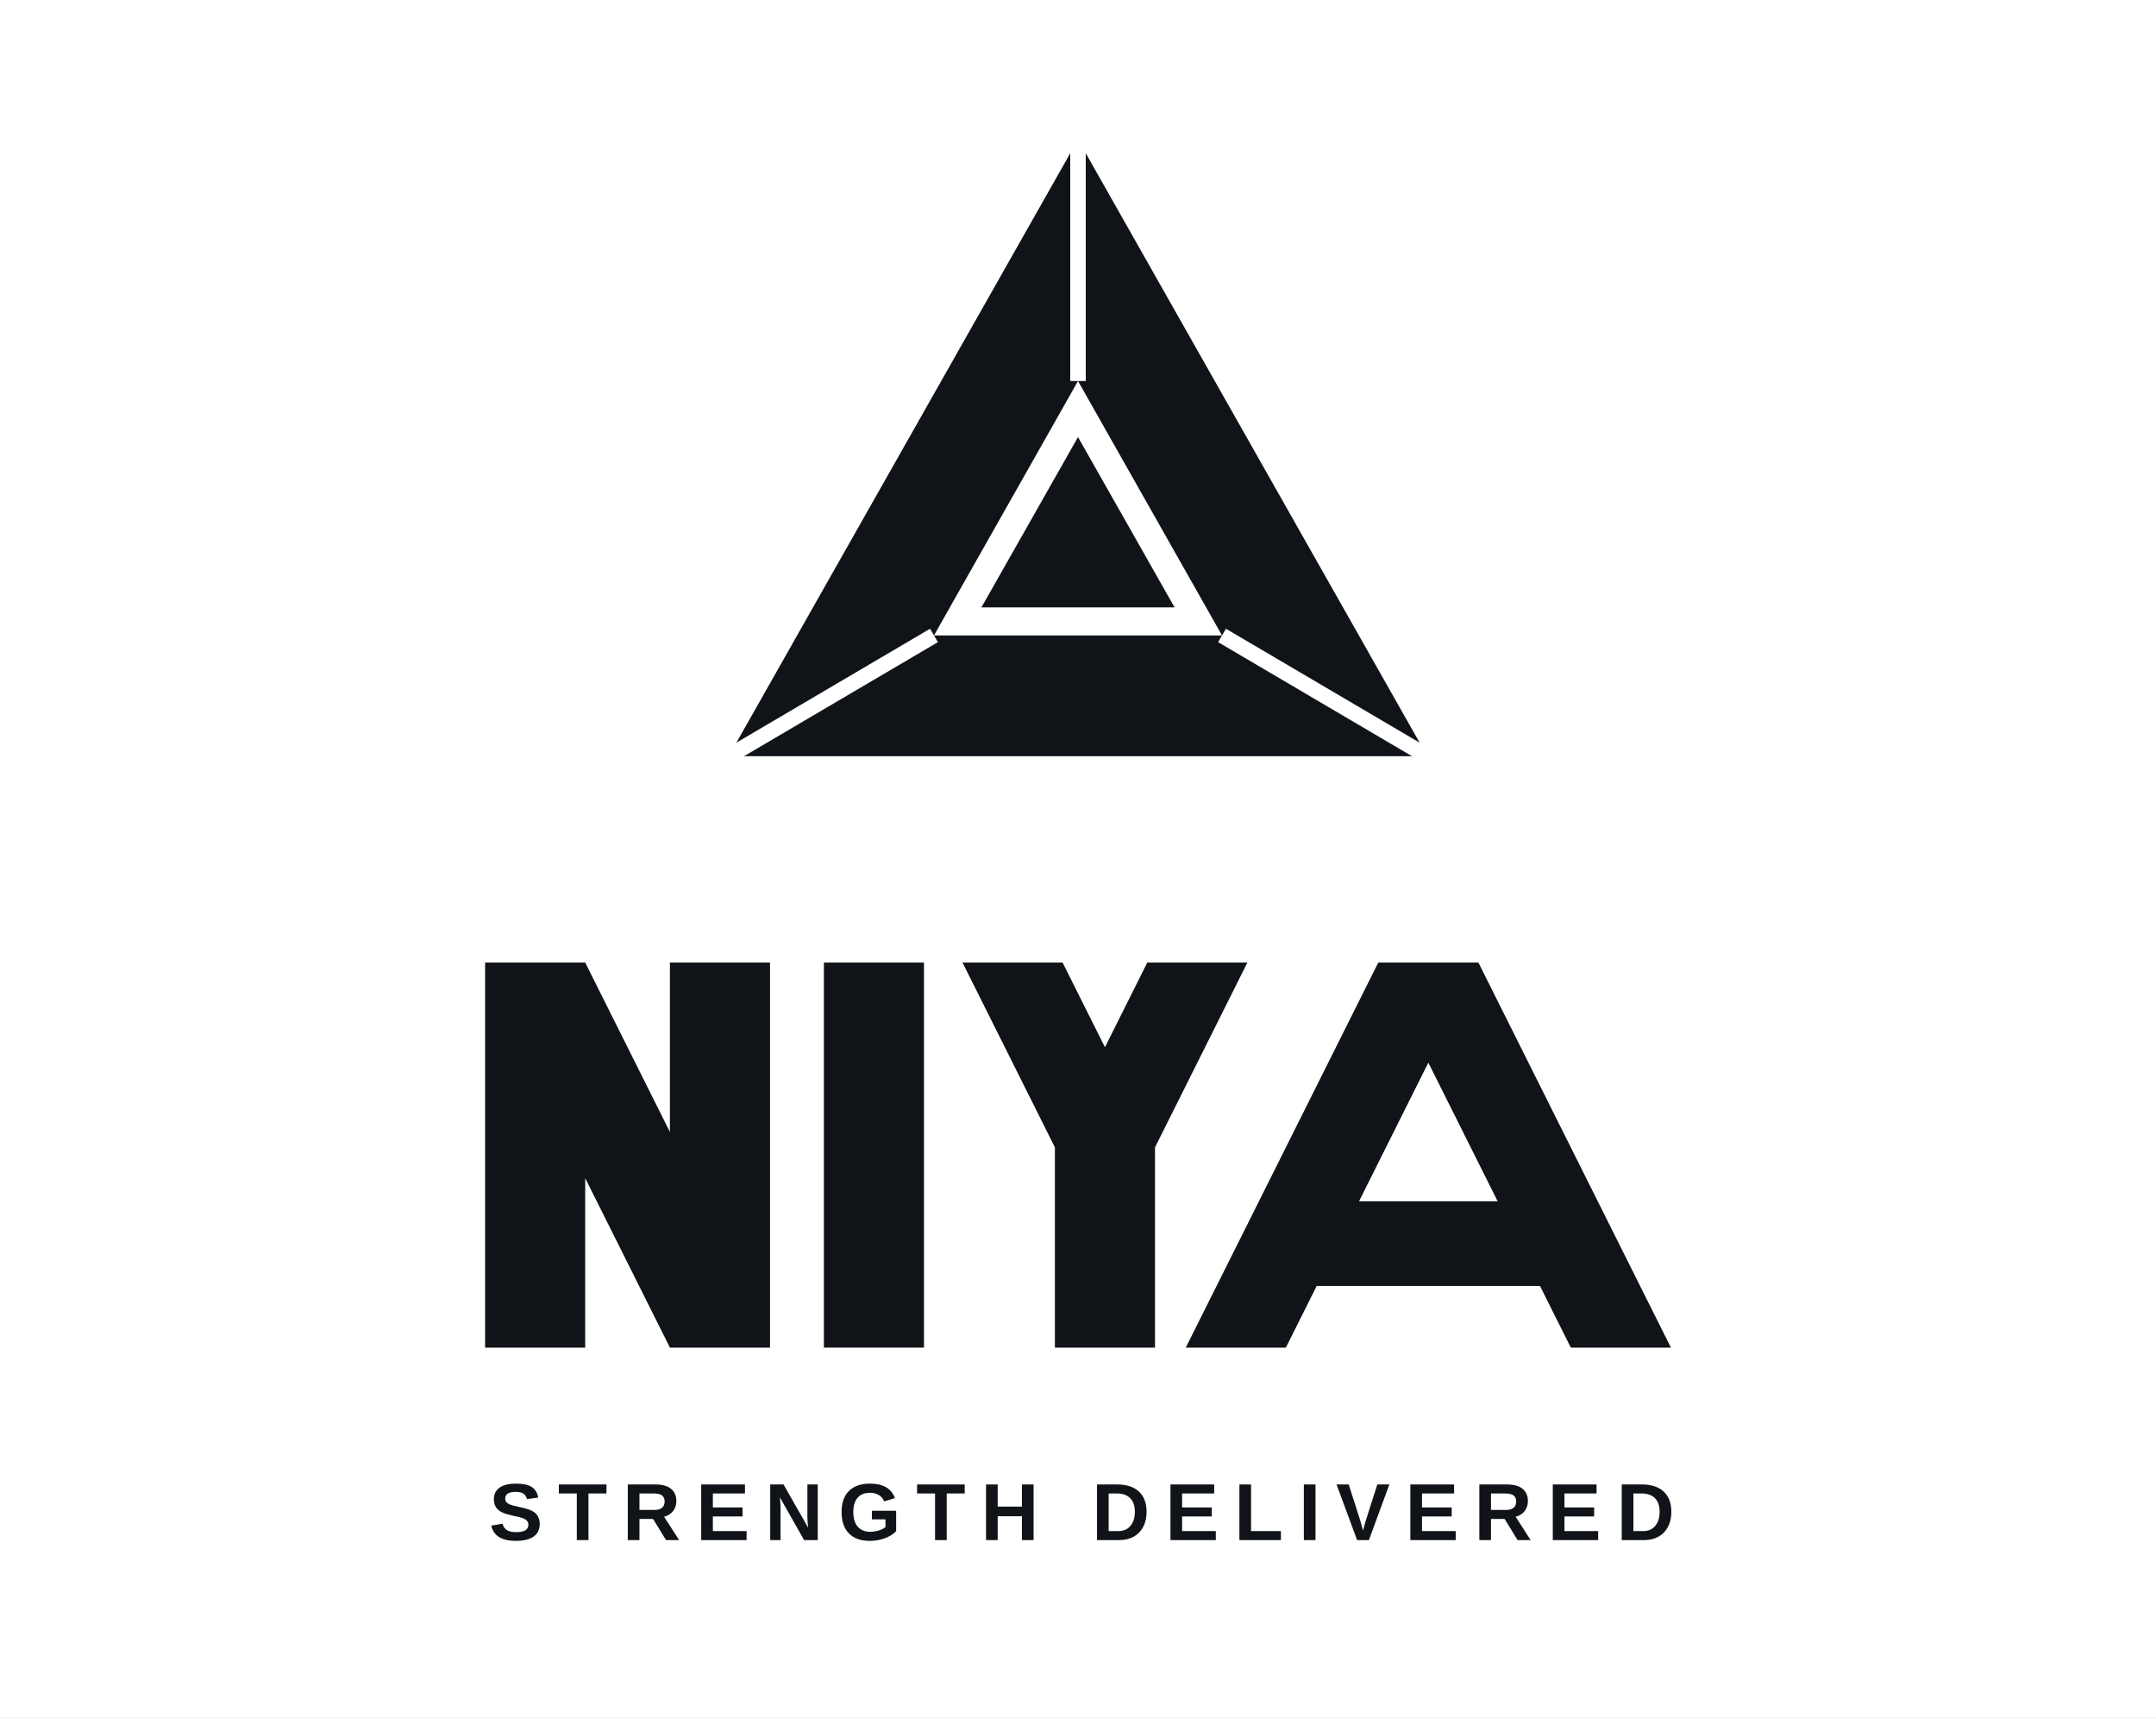
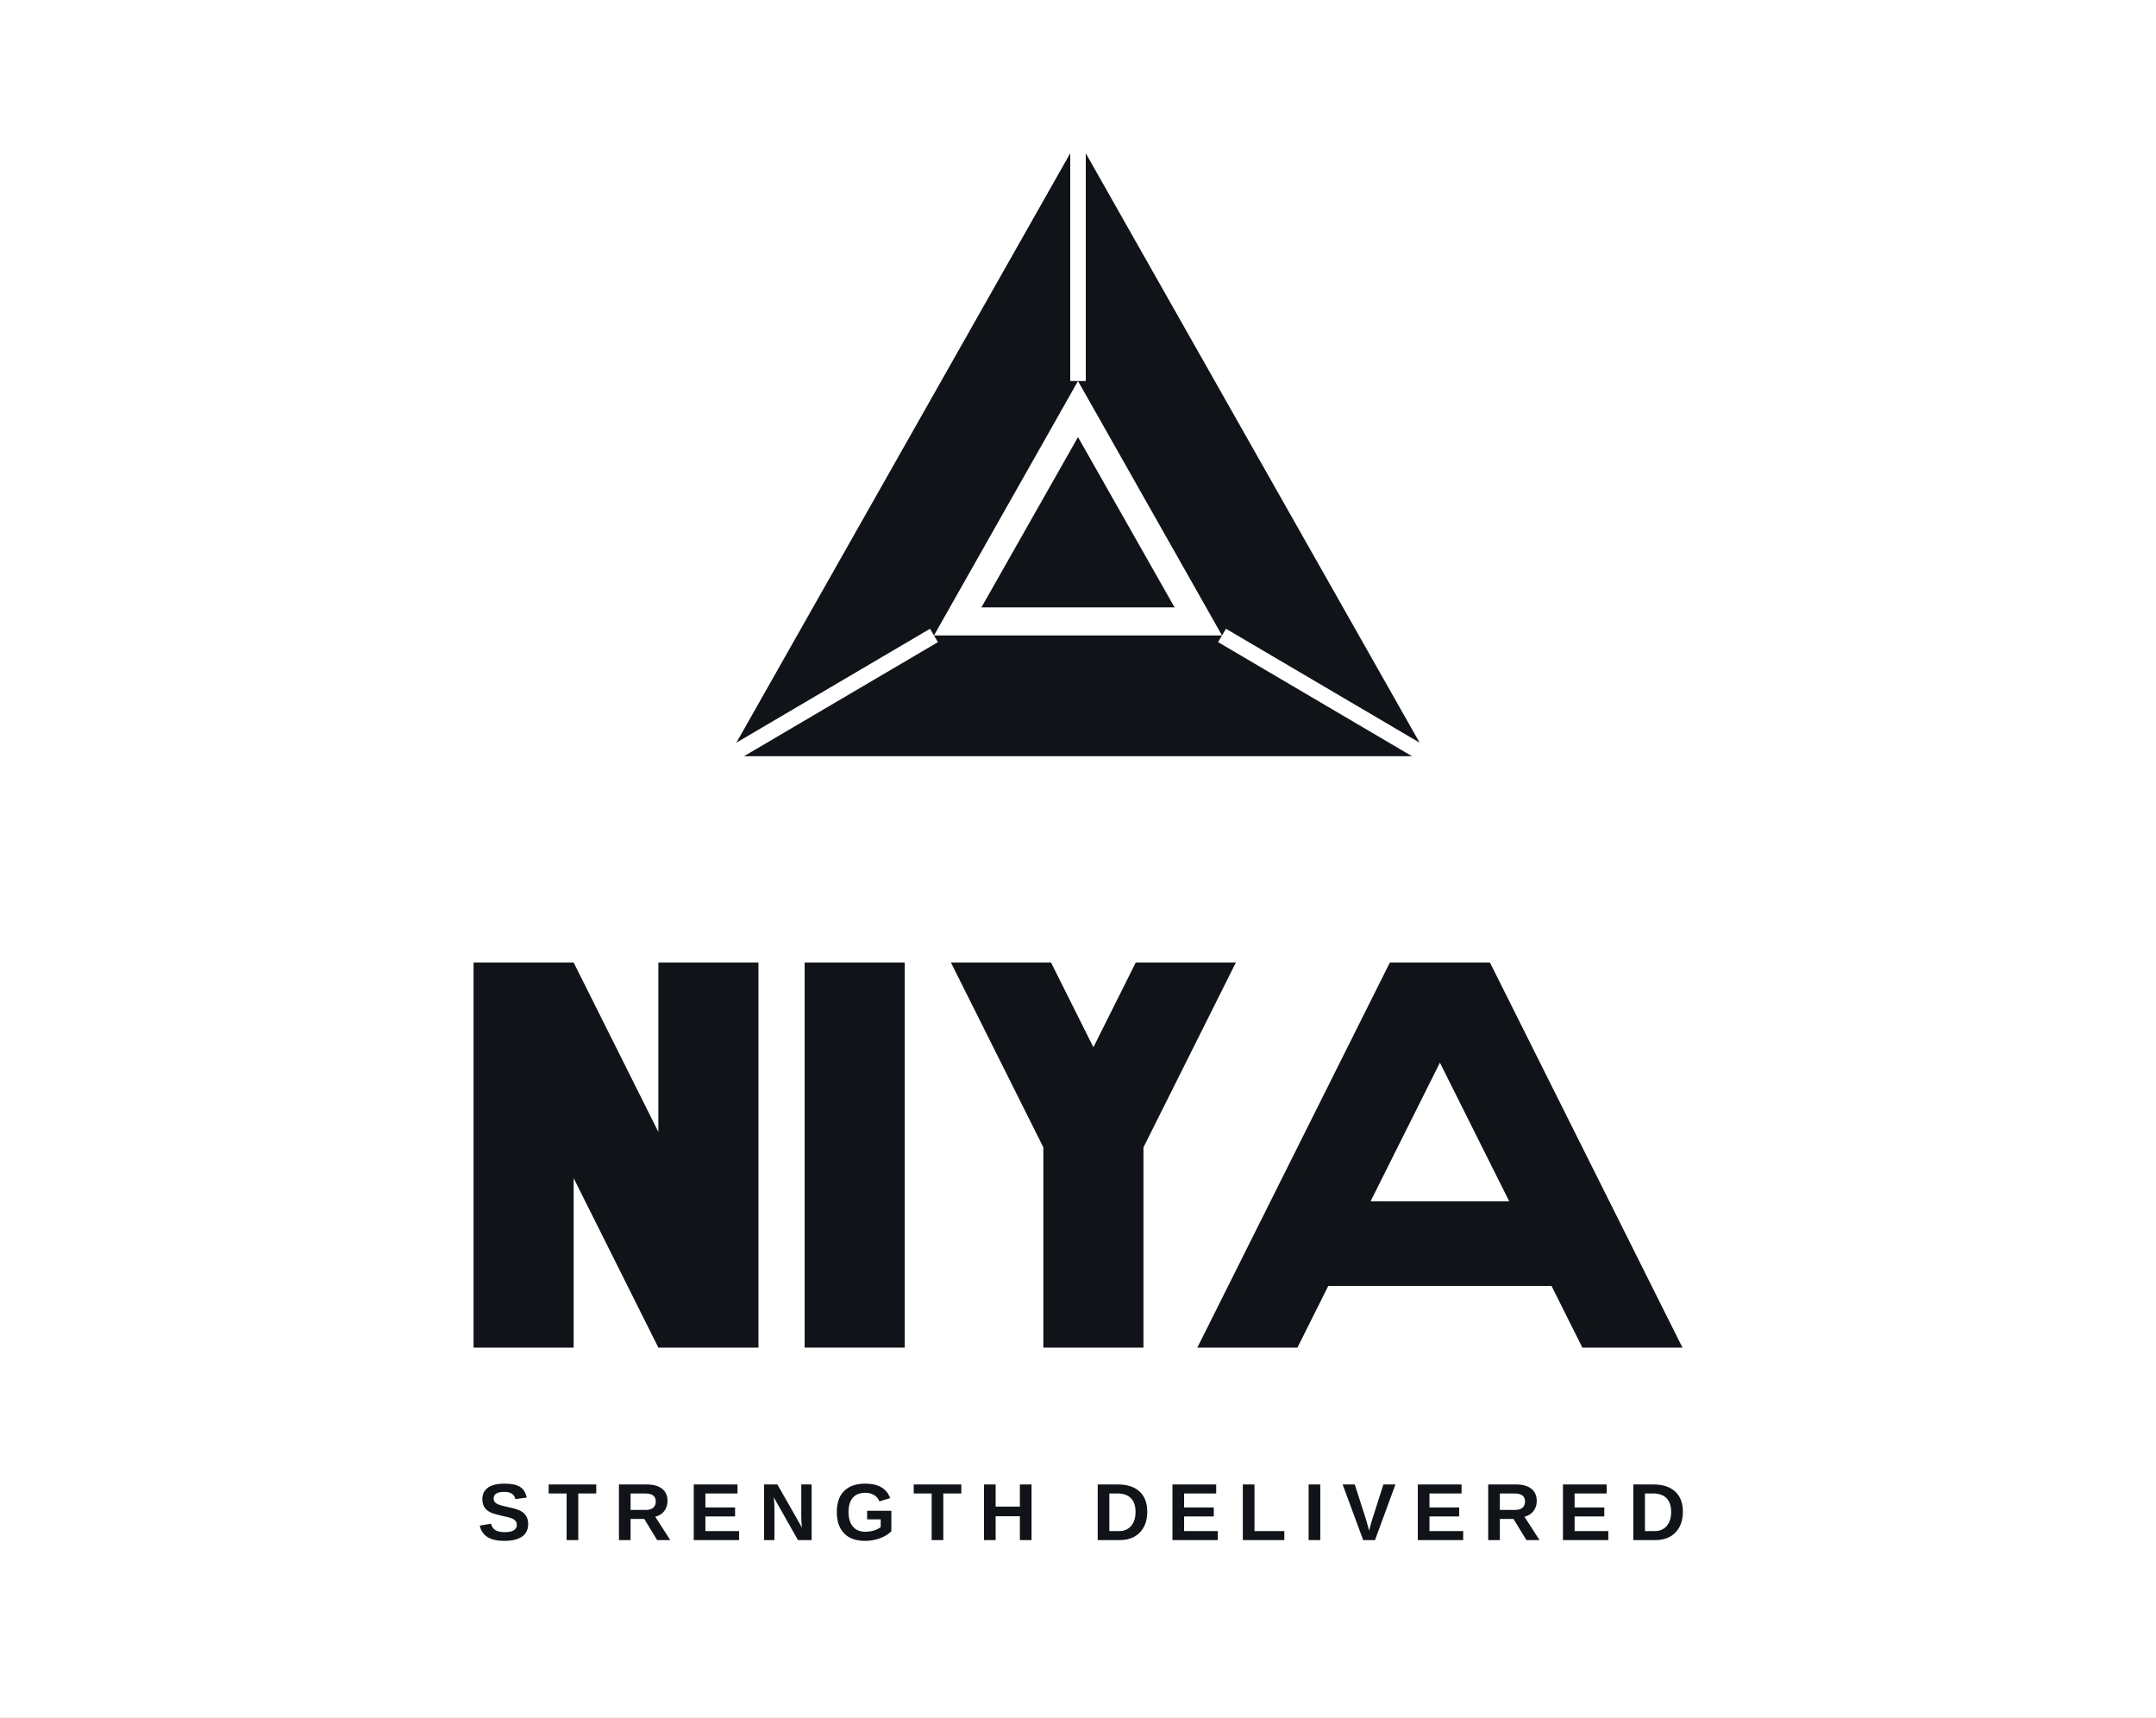
<svg xmlns="http://www.w3.org/2000/svg" viewBox="0 0 560 446" width="560" height="446">
  <rect width="560" height="446" fill="#FFFFFF" />
  <g transform="translate(185.92 34.00) scale(1.12)">
    <polygon points="84.0,2.0 3.0,145.0 165.0,145.0" fill="#101418" />
    <polygon points="84.0,58.0 50.6,117.0 117.4,117.0" fill="#FFFFFF" />
    <line x1="84.0" y1="2.0" x2="84.0" y2="58.0" stroke="#FFFFFF" stroke-width="3.6" />
    <line x1="3.0" y1="145.0" x2="50.6" y2="117.0" stroke="#FFFFFF" stroke-width="3.6" />
    <line x1="165.0" y1="145.0" x2="117.4" y2="117.0" stroke="#FFFFFF" stroke-width="3.6" />
    <polygon points="84.0,71.0 61.6,110.5 106.4,110.5" fill="#101418" />
  </g>
  <g fill="#101418" fill-rule="evenodd">
-     <path transform="translate(126.00 250.00) scale(1)" d="M0 100 L0 0 L26 0 L48 44 L48 0 L74 0 L74 100 L48 100 L26 56 L26 100 Z" />
-     <path transform="translate(214.00 250.00) scale(1)" d="M0 0 L26 0 L26 100 L0 100 Z" />
-     <path transform="translate(250.00 250.00) scale(1)" d="M0 0 L26 0 L37 22 L48 0 L74 0 L50 48 L50 100 L24 100 L24 48 Z" />
-     <path transform="translate(308.00 250.00) scale(1)" d="M50 0 L76 0 L126 100 L100 100 L92 84 L34 84 L26 100 L0 100 Z M63 26 L81 62 L45 62 Z" />
+     <path transform="translate(123.00 250.00) scale(1)" d="M0 100 L0 0 L26 0 L48 44 L48 0 L74 0 L74 100 L48 100 L26 56 L26 100 Z" />
+     <path transform="translate(209.00 250.00) scale(1)" d="M0 0 L26 0 L26 100 L0 100 Z" />
+     <path transform="translate(247.00 250.00) scale(1)" d="M0 0 L26 0 L37 22 L48 0 L74 0 L50 48 L50 100 L24 100 L24 48 Z" />
+     <path transform="translate(311.00 250.00) scale(1)" d="M50 0 L76 0 L126 100 L100 100 L92 84 L34 84 L26 100 L0 100 Z M63 26 L81 62 L45 62 Z" />
  </g>
  <g fill="#101418">
-     <path transform="translate(127.00 400.00) scale(0.010254 -0.010254)" d="M1286 406Q1286 199 1132.5 89.5Q979 -20 682 -20Q411 -20 257.0 76.0Q103 172 59 367L344 414Q373 302 457.0 251.5Q541 201 690 201Q999 201 999 389Q999 449 963.5 488.0Q928 527 863.5 553.0Q799 579 616 616Q458 653 396.0 675.5Q334 698 284.0 728.5Q234 759 199.0 802.0Q164 845 144.5 903.0Q125 961 125 1036Q125 1227 268.5 1328.5Q412 1430 686 1430Q948 1430 1079.5 1348.0Q1211 1266 1249 1077L963 1038Q941 1129 873.5 1175.0Q806 1221 680 1221Q412 1221 412 1053Q412 998 440.5 963.0Q469 928 525.0 903.5Q581 879 752 842Q955 799 1042.5 762.5Q1130 726 1181.0 677.5Q1232 629 1259.0 561.5Q1286 494 1286 406Z" />
-     <path transform="translate(144.92 400.00) scale(0.010254 -0.010254)" d="M773 1181V0H478V1181H23V1409H1229V1181Z" />
-     <path transform="translate(161.66 400.00) scale(0.010254 -0.010254)" d="M1105 0 778 535H432V0H137V1409H841Q1093 1409 1230.0 1300.5Q1367 1192 1367 989Q1367 841 1283.0 733.5Q1199 626 1056 592L1437 0ZM1070 977Q1070 1180 810 1180H432V764H818Q942 764 1006.0 820.0Q1070 876 1070 977Z" />
-     <path transform="translate(180.73 400.00) scale(0.010254 -0.010254)" d="M137 0V1409H1245V1181H432V827H1184V599H432V228H1286V0Z" />
-     <path transform="translate(198.65 400.00) scale(0.010254 -0.010254)" d="M995 0 381 1085Q399 927 399 831V0H137V1409H474L1097 315Q1079 466 1079 590V1409H1341V0Z" />
-     <path transform="translate(217.73 400.00) scale(0.010254 -0.010254)" d="M806 211Q921 211 1029.0 244.5Q1137 278 1196 330V525H852V743H1466V225Q1354 110 1174.5 45.0Q995 -20 798 -20Q454 -20 269.0 170.5Q84 361 84 711Q84 1059 270.0 1244.5Q456 1430 805 1430Q1301 1430 1436 1063L1164 981Q1120 1088 1026.0 1143.0Q932 1198 805 1198Q597 1198 489.0 1072.0Q381 946 381 711Q381 472 492.5 341.5Q604 211 806 211Z" />
-     <path transform="translate(237.97 400.00) scale(0.010254 -0.010254)" d="M773 1181V0H478V1181H23V1409H1229V1181Z" />
-     <path transform="translate(254.71 400.00) scale(0.010254 -0.010254)" d="M1046 0V604H432V0H137V1409H432V848H1046V1409H1341V0Z" />
-     <path transform="translate(283.53 400.00) scale(0.010254 -0.010254)" d="M1393 715Q1393 497 1307.5 334.5Q1222 172 1065.5 86.0Q909 0 707 0H137V1409H647Q1003 1409 1198.0 1229.5Q1393 1050 1393 715ZM1096 715Q1096 942 978.0 1061.5Q860 1181 641 1181H432V228H682Q872 228 984.0 359.0Q1096 490 1096 715Z" />
-     <path transform="translate(302.61 400.00) scale(0.010254 -0.010254)" d="M137 0V1409H1245V1181H432V827H1184V599H432V228H1286V0Z" />
-     <path transform="translate(320.52 400.00) scale(0.010254 -0.010254)" d="M137 0V1409H432V228H1188V0Z" />
-     <path transform="translate(337.26 400.00) scale(0.010254 -0.010254)" d="M137 0V1409H432V0Z" />
-     <path transform="translate(347.01 400.00) scale(0.010254 -0.010254)" d="M834 0H535L14 1409H322L612 504Q639 416 686 238L707 324L758 504L1047 1409H1352Z" />
-     <path transform="translate(364.92 400.00) scale(0.010254 -0.010254)" d="M137 0V1409H1245V1181H432V827H1184V599H432V228H1286V0Z" />
-     <path transform="translate(382.84 400.00) scale(0.010254 -0.010254)" d="M1105 0 778 535H432V0H137V1409H841Q1093 1409 1230.0 1300.5Q1367 1192 1367 989Q1367 841 1283.0 733.5Q1199 626 1056 592L1437 0ZM1070 977Q1070 1180 810 1180H432V764H818Q942 764 1006.0 820.0Q1070 876 1070 977Z" />
-     <path transform="translate(401.92 400.00) scale(0.010254 -0.010254)" d="M137 0V1409H1245V1181H432V827H1184V599H432V228H1286V0Z" />
-     <path transform="translate(419.83 400.00) scale(0.010254 -0.010254)" d="M1393 715Q1393 497 1307.5 334.5Q1222 172 1065.5 86.0Q909 0 707 0H137V1409H647Q1003 1409 1198.0 1229.5Q1393 1050 1393 715ZM1096 715Q1096 942 978.0 1061.5Q860 1181 641 1181H432V228H682Q872 228 984.0 359.0Q1096 490 1096 715Z" />
+     <path transform="translate(124.00 400.00) scale(0.010254 -0.010254)" d="M1286 406Q1286 199 1132.5 89.5Q979 -20 682 -20Q411 -20 257.0 76.0Q103 172 59 367L344 414Q373 302 457.0 251.5Q541 201 690 201Q999 201 999 389Q999 449 963.5 488.0Q928 527 863.5 553.0Q799 579 616 616Q458 653 396.0 675.5Q334 698 284.0 728.5Q234 759 199.0 802.0Q164 845 144.5 903.0Q125 961 125 1036Q125 1227 268.5 1328.5Q412 1430 686 1430Q948 1430 1079.5 1348.0Q1211 1266 1249 1077L963 1038Q941 1129 873.5 1175.0Q806 1221 680 1221Q412 1221 412 1053Q412 998 440.5 963.0Q469 928 525.0 903.5Q581 879 752 842Q955 799 1042.5 762.5Q1130 726 1181.0 677.5Q1232 629 1259.0 561.5Q1286 494 1286 406Z" />
+     <path transform="translate(142.27 400.00) scale(0.010254 -0.010254)" d="M773 1181V0H478V1181H23V1409H1229V1181Z" />
+     <path transform="translate(159.36 400.00) scale(0.010254 -0.010254)" d="M1105 0 778 535H432V0H137V1409H841Q1093 1409 1230.0 1300.5Q1367 1192 1367 989Q1367 841 1283.0 733.5Q1199 626 1056 592L1437 0ZM1070 977Q1070 1180 810 1180H432V764H818Q942 764 1006.0 820.0Q1070 876 1070 977Z" />
+     <path transform="translate(178.79 400.00) scale(0.010254 -0.010254)" d="M137 0V1409H1245V1181H432V827H1184V599H432V228H1286V0Z" />
+     <path transform="translate(197.06 400.00) scale(0.010254 -0.010254)" d="M995 0 381 1085Q399 927 399 831V0H137V1409H474L1097 315Q1079 466 1079 590V1409H1341V0Z" />
+     <path transform="translate(216.49 400.00) scale(0.010254 -0.010254)" d="M806 211Q921 211 1029.0 244.5Q1137 278 1196 330V525H852V743H1466V225Q1354 110 1174.5 45.0Q995 -20 798 -20Q454 -20 269.0 170.5Q84 361 84 711Q84 1059 270.0 1244.5Q456 1430 805 1430Q1301 1430 1436 1063L1164 981Q1120 1088 1026.0 1143.0Q932 1198 805 1198Q597 1198 489.0 1072.0Q381 946 381 711Q381 472 492.5 341.5Q604 211 806 211Z" />
+     <path transform="translate(237.09 400.00) scale(0.010254 -0.010254)" d="M773 1181V0H478V1181H23V1409H1229V1181Z" />
+     <path transform="translate(254.18 400.00) scale(0.010254 -0.010254)" d="M1046 0V604H432V0H137V1409H432V848H1046V1409H1341V0Z" />
+     <path transform="translate(283.71 400.00) scale(0.010254 -0.010254)" d="M1393 715Q1393 497 1307.5 334.5Q1222 172 1065.5 86.0Q909 0 707 0H137V1409H647Q1003 1409 1198.0 1229.5Q1393 1050 1393 715ZM1096 715Q1096 942 978.0 1061.5Q860 1181 641 1181H432V228H682Q872 228 984.0 359.0Q1096 490 1096 715Z" />
+     <path transform="translate(303.13 400.00) scale(0.010254 -0.010254)" d="M137 0V1409H1245V1181H432V827H1184V599H432V228H1286V0Z" />
+     <path transform="translate(321.41 400.00) scale(0.010254 -0.010254)" d="M137 0V1409H432V228H1188V0Z" />
+     <path transform="translate(338.50 400.00) scale(0.010254 -0.010254)" d="M137 0V1409H432V0Z" />
+     <path transform="translate(348.59 400.00) scale(0.010254 -0.010254)" d="M834 0H535L14 1409H322L612 504Q639 416 686 238L707 324L758 504L1047 1409H1352Z" />
+     <path transform="translate(366.86 400.00) scale(0.010254 -0.010254)" d="M137 0V1409H1245V1181H432V827H1184V599H432V228H1286V0Z" />
+     <path transform="translate(385.14 400.00) scale(0.010254 -0.010254)" d="M1105 0 778 535H432V0H137V1409H841Q1093 1409 1230.0 1300.5Q1367 1192 1367 989Q1367 841 1283.0 733.5Q1199 626 1056 592L1437 0ZM1070 977Q1070 1180 810 1180H432V764H818Q942 764 1006.0 820.0Q1070 876 1070 977Z" />
+     <path transform="translate(404.56 400.00) scale(0.010254 -0.010254)" d="M137 0V1409H1245V1181H432V827H1184V599H432V228H1286V0Z" />
+     <path transform="translate(422.83 400.00) scale(0.010254 -0.010254)" d="M1393 715Q1393 497 1307.5 334.5Q1222 172 1065.5 86.0Q909 0 707 0H137V1409H647Q1003 1409 1198.0 1229.5Q1393 1050 1393 715ZM1096 715Q1096 942 978.0 1061.5Q860 1181 641 1181H432V228H682Q872 228 984.0 359.0Q1096 490 1096 715Z" />
  </g>
</svg>
